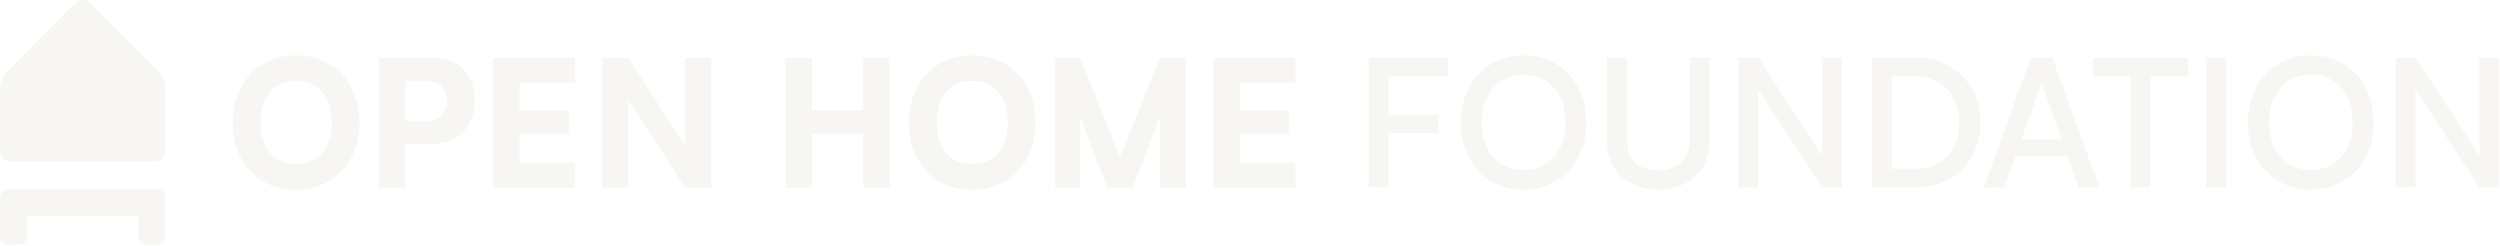
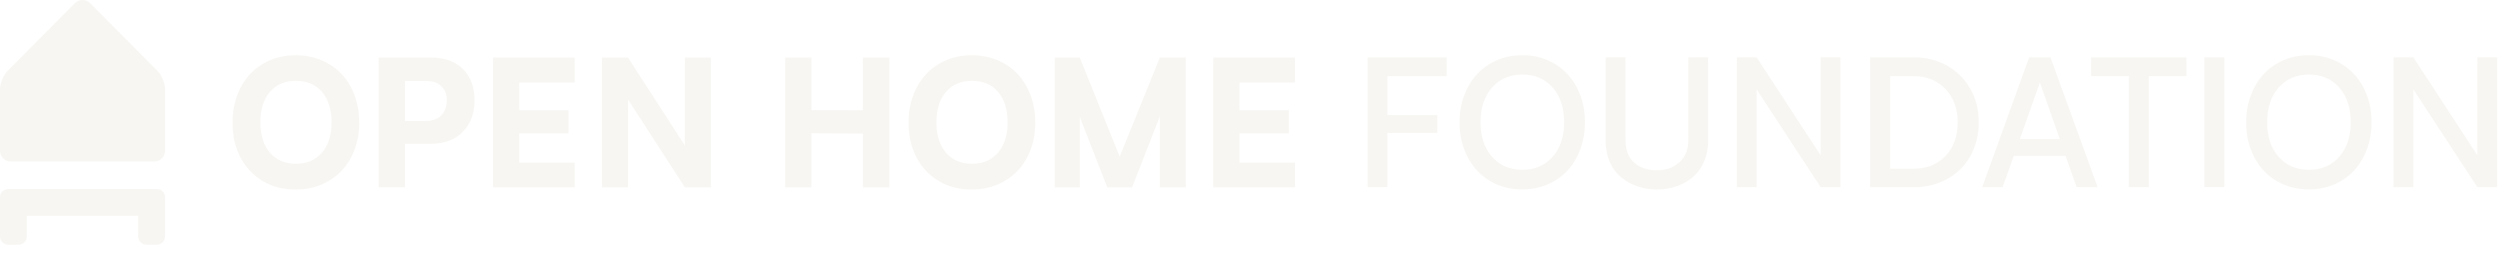
- <svg xmlns="http://www.w3.org/2000/svg" width="2960" height="291" viewBox="0 0 2960 291" fill="none">
-   <path d="M106.96 3.72C102.026 -1.24 93.953 -1.24 89.04 3.72L9.158 84.029C4.224 88.989 0.188 98.781 0.188 105.781V178.617C0.188 185.618 5.89 191.372 12.875 191.372H183.125C190.088 191.372 195.813 185.639 195.813 178.617V105.781C195.813 98.781 191.776 88.989 186.842 84.029L106.96 3.72Z" fill="#F7F6F2" />
-   <path d="M185.844 223.977C191.246 223.977 195.625 228.356 195.625 233.758V280.219C195.625 285.621 191.246 290 185.844 290H173.617C168.215 290 163.836 285.621 163.836 280.219V255.766H31.789V280.219C31.789 285.621 27.41 290 22.008 290H9.781C4.379 290 0 285.621 0 280.219V233.758C1.60801e-06 228.356 4.379 223.977 9.781 223.977H185.844Z" fill="#F7F6F2" />
-   <path d="M350.497 65.589C361.485 65.589 371.666 67.568 381.04 71.553C390.414 75.511 398.356 81.006 404.866 88.012C411.376 95.017 416.453 103.403 420.099 113.221C423.718 123.039 425.541 133.638 425.541 145.045C425.671 156.322 423.9 166.895 420.255 176.817C416.583 186.74 411.454 195.203 404.866 202.235C398.278 209.267 390.258 214.788 380.832 218.772C371.406 222.783 361.225 224.71 350.288 224.58C335.837 224.788 322.844 221.455 311.334 214.605C299.825 207.756 290.946 198.25 284.697 186.089C278.447 173.927 275.427 160.306 275.635 145.254C275.505 133.977 277.276 123.404 280.921 113.481C284.592 103.559 289.696 95.095 296.258 88.012C302.82 80.954 310.788 75.407 320.188 71.422C329.588 67.438 339.691 65.485 350.497 65.615V65.589ZM350.679 194.136C363.646 194.136 373.906 189.734 381.483 180.958C389.06 172.156 392.836 160.202 392.836 145.045C392.836 129.888 389.06 117.752 381.535 108.976C374.01 100.226 363.725 95.85 350.679 95.85C337.634 95.85 327.348 100.226 319.823 108.976C312.298 117.726 308.522 129.758 308.522 145.045C308.522 160.332 312.298 172.338 319.823 181.062C327.348 189.787 337.634 194.162 350.679 194.162V194.136Z" fill="#F7F6F2" />
-   <path d="M562.115 119.159C562.115 134.576 557.454 146.972 548.158 156.374C538.862 165.775 526.207 170.489 510.167 170.489H479.728V222.027H448.663V68.323H510.584C526.676 68.323 539.279 72.855 548.418 81.918C557.558 90.981 562.115 103.403 562.115 119.133V119.159ZM529.306 118.56C529.306 112.049 527.197 106.658 522.952 102.413C518.708 98.168 512.589 96.059 504.569 96.059H479.728V143.431H504.569C512.641 143.431 518.786 141.139 523.004 136.555C527.223 131.972 529.306 125.982 529.306 118.586V118.56Z" fill="#F7F6F2" />
-   <path d="M680.748 222.027H584.013V68.323H680.748V97.856H615.052V130.644H673.405V158.145H615.052V192.782H680.748V222.027Z" fill="#F7F6F2" />
-   <path d="M842.059 68.349V222.053H811.203L743.892 117.961V222.053H713.036V68.349H743.892L811.203 172.65V68.349H842.059Z" fill="#F7F6F2" />
-   <path d="M930.044 68.349H961.108V130.487L1022.01 130.696V68.349H1053.29V222.053H1022.01V158.405L961.108 157.988V222.053H930.044V68.349Z" fill="#F7F6F2" />
-   <path d="M1151.04 65.589C1162.02 65.589 1172.21 67.568 1181.58 71.553C1190.95 75.511 1198.9 81.006 1205.41 88.012C1211.91 95.017 1216.99 103.403 1220.64 113.221C1224.26 123.039 1226.08 133.638 1226.08 145.045C1226.21 156.322 1224.44 166.895 1220.79 176.817C1217.12 186.74 1211.99 195.203 1205.41 202.235C1198.82 209.267 1190.8 214.788 1181.37 218.772C1171.95 222.783 1161.76 224.71 1150.83 224.58C1136.38 224.788 1123.38 221.455 1111.87 214.605C1100.36 207.756 1091.48 198.25 1085.24 186.089C1078.99 173.927 1075.97 160.306 1076.17 145.254C1076.04 133.977 1077.81 123.404 1081.46 113.481C1085.13 103.559 1090.24 95.095 1096.8 88.012C1103.36 80.954 1111.33 75.407 1120.73 71.422C1130.13 67.438 1140.23 65.485 1151.04 65.615V65.589ZM1151.22 194.136C1164.19 194.136 1174.44 189.734 1182.02 180.958C1189.6 172.156 1193.38 160.202 1193.38 145.045C1193.38 129.888 1189.6 117.752 1182.07 108.976C1174.55 100.226 1164.26 95.85 1151.22 95.85C1138.17 95.85 1127.89 100.226 1120.36 108.976C1112.84 117.726 1109.06 129.758 1109.06 145.045C1109.06 160.332 1112.84 172.338 1120.36 181.062C1127.89 189.787 1138.17 194.162 1151.22 194.162V194.136Z" fill="#F7F6F2" />
-   <path d="M1404.29 68.349V222.053H1373.64V138.014L1340.75 222.053H1311.33L1278.83 138.639V222.053H1249.2V68.349H1278.83L1326.09 185.776L1373.64 68.349H1404.29Z" fill="#F7F6F2" />
-   <path d="M1533.62 222.027H1436.89V68.323H1533.62V97.856H1467.93V130.644H1526.28V158.145H1467.93V192.782H1533.62V222.027Z" fill="#F7F6F2" />
-   <path d="M1644.08 90.283V136.429H1703.17V157.506H1644.08V221.846H1620.62V68.096H1714.32V90.283H1644.08Z" fill="#F7F6F2" />
-   <path d="M1803.78 65.596C1814.45 65.457 1824.46 67.401 1833.73 71.394C1843.01 75.388 1850.93 80.908 1857.46 87.957C1863.96 95.005 1869.07 103.478 1872.75 113.304C1876.43 123.165 1878.2 133.686 1878.06 144.901C1878.2 156.186 1876.43 166.811 1872.75 176.707C1869.07 186.637 1863.96 195.075 1857.46 202.124C1850.96 209.137 1843.04 214.658 1833.73 218.651C1824.42 222.644 1814.45 224.589 1803.78 224.45C1793.12 224.589 1783.15 222.644 1773.87 218.651C1764.6 214.658 1756.71 209.137 1750.21 202.089C1743.72 195.04 1738.61 186.568 1734.96 176.742C1731.31 166.915 1729.54 156.36 1729.68 145.144C1729.54 133.929 1731.31 123.374 1734.96 113.512C1738.61 103.651 1743.68 95.179 1750.21 88.096C1756.71 81.047 1764.6 75.492 1773.87 71.464C1783.15 67.436 1793.12 65.492 1803.78 65.63V65.596ZM1768 185.839C1777.07 196.117 1789.05 201.29 1803.99 201.29C1818.93 201.29 1830.92 196.151 1839.95 185.839C1848.98 175.561 1853.5 161.915 1853.5 144.901C1853.5 127.887 1848.98 114.137 1839.95 103.86C1830.92 93.582 1818.93 88.408 1803.99 88.408C1789.05 88.408 1777.03 93.582 1768 103.894C1758.93 114.207 1754.42 127.887 1754.42 144.901C1754.42 161.915 1758.93 175.561 1768 185.839Z" fill="#F7F6F2" />
-   <path d="M1926.22 68.061V166.36C1926.29 178.061 1929.72 186.915 1936.53 192.887C1943.34 198.894 1952.31 201.881 1963.39 201.881C1974.47 201.881 1982.95 198.721 1990.04 192.436C1997.12 186.151 2000.67 177.436 2000.67 166.36V68.061H2024.12V167.297C2024.12 176.325 2022.49 184.485 2019.26 191.811C2016.02 199.137 2011.61 205.179 2006.09 209.867C2000.53 214.589 1994.14 218.2 1986.81 220.769C1979.48 223.339 1971.69 224.589 1963.36 224.589C1955.02 224.589 1947.55 223.339 1940.32 220.874C1933.09 218.408 1926.63 214.832 1921 210.179C1915.34 205.526 1910.89 199.519 1907.63 192.124C1904.36 184.728 1902.73 176.429 1902.73 167.297V68.061H1926.22Z" fill="#F7F6F2" />
-   <path d="M2180.91 68.061V221.811H2157.46L2081.62 105.943V221.811H2058.17V68.061H2081.62L2157.46 184.137V68.061H2180.91Z" fill="#F7F6F2" />
-   <path d="M2344.79 145.11C2344.86 156.117 2342.95 166.464 2339.06 176.082C2335.16 185.735 2329.78 193.929 2322.94 200.665C2316.09 207.401 2307.86 212.679 2298.23 216.464C2288.61 220.249 2278.36 222.054 2267.38 221.846H2216.14V68.096H2267.38C2281.84 67.888 2295.04 71.082 2306.92 77.714C2318.8 84.311 2328.11 93.547 2334.85 105.387C2341.59 117.228 2344.89 130.492 2344.79 145.144V145.11ZM2319.88 145.11C2319.88 128.86 2315.05 115.665 2305.36 105.526C2295.66 95.388 2282.95 90.283 2267.17 90.283H2239.8V200.04H2267.17C2283.09 200.04 2295.84 195.006 2305.46 184.901C2315.08 174.832 2319.88 161.533 2319.88 145.11Z" fill="#F7F6F2" />
-   <path d="M2447.76 184.867H2386.37L2373.03 221.846H2348.96L2404.54 68.096H2429.77L2485.67 221.846H2460.86L2447.73 184.867H2447.76ZM2440.95 164.936L2417.29 97.922L2393.43 164.936H2440.95Z" fill="#F7F6F2" />
-   <path d="M2590.97 90.283H2546.33V221.846H2522.67V90.283H2478.02V68.096H2590.94V90.283H2590.97Z" fill="#F7F6F2" />
-   <path d="M2612.16 221.811V68.061H2635.82V221.811H2612.16Z" fill="#F7F6F2" />
-   <path d="M2735.91 65.596C2746.58 65.457 2756.59 67.401 2765.86 71.394C2775.17 75.388 2783.06 80.908 2789.59 87.957C2796.09 95.005 2801.19 103.478 2804.88 113.304C2808.56 123.165 2810.33 133.686 2810.19 144.901C2810.33 156.186 2808.56 166.811 2804.88 176.707C2801.19 186.637 2796.09 195.075 2789.59 202.124C2783.09 209.137 2775.17 214.658 2765.86 218.651C2756.55 222.644 2746.58 224.589 2735.91 224.45C2725.25 224.589 2715.28 222.644 2706 218.651C2696.72 214.658 2688.84 209.137 2682.34 202.089C2675.84 195.04 2670.74 186.568 2667.09 176.742C2663.44 166.915 2661.67 156.36 2661.81 145.144C2661.67 133.929 2663.44 123.374 2667.09 113.512C2670.74 103.651 2675.81 95.179 2682.34 88.096C2688.84 81.047 2696.72 75.492 2706 71.464C2715.28 67.436 2725.25 65.492 2735.91 65.63V65.596ZM2700.13 185.839C2709.2 196.117 2721.18 201.29 2736.12 201.29C2751.06 201.29 2763.05 196.151 2772.08 185.839C2781.11 175.561 2785.63 161.915 2785.63 144.901C2785.63 127.887 2781.11 114.137 2772.08 103.86C2763.05 93.582 2751.06 88.408 2736.12 88.408C2721.18 88.408 2709.16 93.582 2700.13 103.894C2691.06 114.207 2686.55 127.887 2686.55 144.901C2686.55 161.915 2691.06 175.561 2700.13 185.839Z" fill="#F7F6F2" />
-   <path d="M2959.1 68.061V221.811H2935.65L2859.8 105.943V221.811H2836.35V68.061H2859.8L2935.65 184.137V68.061H2959.1Z" fill="#F7F6F2" />
+ <svg xmlns="http://www.w3.org/2000/svg" width="237" height="24" viewBox="0 0 237 24" fill="none">
+   <path d="M8.542 0.298C8.147 -0.099 7.501 -0.099 7.108 0.298L0.718 6.722C0.323 7.119 0 7.902 0 8.462V14.289C0 14.849 0.456 15.31 1.015 15.31H14.635C15.192 15.31 15.65 14.851 15.65 14.289V8.462C15.65 7.902 15.327 7.119 14.932 6.722L8.542 0.298Z" fill="#F7F6F2" />
+   <path d="M14.867 17.918C15.299 17.918 15.65 18.268 15.65 18.7V22.417C15.65 22.849 15.299 23.2 14.867 23.2H13.89C13.457 23.2 13.106 22.849 13.106 22.417V20.461H2.543V22.417C2.543 22.849 2.193 23.2 1.761 23.2H0.782C0.35 23.2 0 22.849 0 22.417V18.7C0 18.268 0.35 17.918 0.782 17.918H14.867Z" fill="#F7F6F2" />
+   <path d="M28.044 5.24C28.924 5.24 29.739 5.399 30.489 5.717C31.24 6.034 31.875 6.474 32.397 7.034C32.918 7.595 33.324 8.265 33.616 9.051C33.906 9.836 34.052 10.684 34.052 11.597C34.062 12.499 33.92 13.345 33.629 14.139C33.335 14.932 32.924 15.609 32.397 16.172C31.869 16.734 31.227 17.176 30.472 17.495C29.718 17.816 28.903 17.97 28.027 17.959C26.87 17.976 25.83 17.709 24.909 17.162C23.987 16.614 23.276 15.853 22.776 14.88C22.276 13.907 22.034 12.818 22.051 11.613C22.04 10.711 22.182 9.865 22.474 9.072C22.768 8.278 23.176 7.601 23.702 7.034C24.227 6.469 24.865 6.026 25.617 5.707C26.37 5.388 27.179 5.232 28.044 5.242V5.24ZM28.058 15.524C29.097 15.524 29.918 15.172 30.524 14.47C31.131 13.766 31.433 12.809 31.433 11.597C31.433 10.384 31.131 9.413 30.529 8.711C29.926 8.011 29.103 7.661 28.058 7.661C27.014 7.661 26.191 8.011 25.588 8.711C24.986 9.411 24.683 10.374 24.683 11.597C24.683 12.82 24.986 13.78 25.588 14.478C26.191 15.176 27.014 15.526 28.058 15.526V15.524Z" fill="#F7F6F2" />
+   <path d="M44.985 9.526C44.985 10.759 44.612 11.751 43.868 12.503C43.124 13.255 42.111 13.632 40.827 13.632H38.39V17.755H35.903V5.459H40.86C42.148 5.459 43.157 5.822 43.889 6.547C44.621 7.272 44.985 8.265 44.985 9.524V9.526ZM42.359 9.478C42.359 8.957 42.19 8.526 41.85 8.186C41.51 7.847 41.02 7.678 40.379 7.678H38.39V11.468H40.379C41.025 11.468 41.517 11.284 41.854 10.918C42.192 10.551 42.359 10.072 42.359 9.48V9.478Z" fill="#F7F6F2" />
+   <path d="M54.483 17.755H46.739V5.459H54.483V7.822H49.223V10.445H53.895V12.645H49.223V15.416H54.483V17.755Z" fill="#F7F6F2" />
+   <path d="M67.397 5.461V17.757H64.927L59.538 9.43V17.757H57.068V5.461H59.538L64.927 13.805V5.461H67.397Z" fill="#F7F6F2" />
+   <path d="M74.441 5.461H76.928V10.432L81.804 10.449V5.461H84.307V17.757H81.804V12.665L76.928 12.632V17.757H74.441V5.461Z" fill="#F7F6F2" />
+   <path d="M92.133 5.24C93.013 5.24 93.828 5.399 94.578 5.717C95.329 6.034 95.965 6.474 96.486 7.034C97.007 7.595 97.413 8.265 97.705 9.051C97.995 9.836 98.141 10.684 98.141 11.597C98.151 12.499 98.01 13.345 97.718 14.139C97.424 14.932 97.013 15.609 96.486 16.172C95.958 16.734 95.316 17.176 94.561 17.495C93.807 17.816 92.992 17.97 92.116 17.959C90.959 17.976 89.919 17.709 88.998 17.162C88.076 16.614 87.365 15.853 86.865 14.88C86.365 13.907 86.123 12.818 86.14 11.613C86.129 10.711 86.271 9.865 86.563 9.072C86.857 8.278 87.265 7.601 87.791 7.034C88.316 6.469 88.954 6.026 89.707 5.707C90.459 5.388 91.268 5.232 92.133 5.242V5.24ZM92.148 15.524C93.186 15.524 94.007 15.172 94.614 14.47C95.22 13.766 95.522 12.809 95.522 11.597C95.522 10.384 95.22 9.413 94.618 8.711C94.015 8.011 93.192 7.661 92.148 7.661C91.103 7.661 90.28 8.011 89.677 8.711C89.075 9.411 88.773 10.374 88.773 11.597C88.773 12.82 89.075 13.78 89.677 14.478C90.28 15.176 91.103 15.526 92.148 15.526V15.524Z" fill="#F7F6F2" />
+   <path d="M112.408 5.461V17.757H109.954V11.034L107.321 17.757H104.966L102.364 11.084V17.757H99.992V5.461H102.364L106.148 14.855L109.954 5.461H112.408Z" fill="#F7F6F2" />
+   <path d="M122.762 17.755H115.018V5.459H122.762V7.822H117.503V10.445H122.174V12.645H117.503V15.416H122.762V17.755Z" fill="#F7F6F2" />
+   <path d="M131.526 7.216V10.908H136.254V12.594H131.526V17.741H129.65V5.441H137.146V7.216H131.526Z" fill="#F7F6F2" />
+   <path d="M144.303 5.241C145.156 5.23 145.956 5.385 146.699 5.705C147.441 6.024 148.074 6.466 148.597 7.03C149.117 7.594 149.525 8.271 149.82 9.057C150.114 9.846 150.256 10.688 150.245 11.585C150.256 12.488 150.114 13.338 149.82 14.13C149.525 14.924 149.117 15.599 148.597 16.163C148.077 16.724 147.443 17.166 146.699 17.485C145.954 17.805 145.156 17.96 144.303 17.949C143.449 17.96 142.652 17.805 141.91 17.485C141.168 17.166 140.537 16.724 140.017 16.16C139.497 15.596 139.089 14.919 138.797 14.133C138.505 13.346 138.363 12.502 138.374 11.605C138.363 10.707 138.505 9.863 138.797 9.074C139.089 8.285 139.494 7.607 140.017 7.041C140.537 6.477 141.168 6.032 141.91 5.71C142.652 5.388 143.449 5.232 144.303 5.244V5.241ZM141.44 14.86C142.165 15.682 143.124 16.096 144.319 16.096C145.515 16.096 146.473 15.685 147.196 14.86C147.919 14.038 148.28 12.946 148.28 11.585C148.28 10.224 147.919 9.124 147.196 8.302C146.473 7.48 145.515 7.066 144.319 7.066C143.124 7.066 142.163 7.48 141.44 8.305C140.715 9.13 140.353 10.224 140.353 11.585C140.353 12.946 140.715 14.038 141.44 14.86Z" fill="#F7F6F2" />
+   <path d="M154.097 5.438V13.302C154.103 14.238 154.378 14.946 154.923 15.424C155.467 15.905 156.184 16.144 157.071 16.144C157.958 16.144 158.636 15.891 159.203 15.388C159.77 14.885 160.053 14.188 160.053 13.302V5.438H161.929V13.377C161.929 14.099 161.799 14.752 161.54 15.338C161.282 15.924 160.929 16.407 160.487 16.782C160.042 17.16 159.531 17.449 158.944 17.655C158.358 17.86 157.735 17.96 157.068 17.96C156.401 17.96 155.804 17.86 155.226 17.663C154.647 17.466 154.131 17.18 153.68 16.808C153.227 16.435 152.871 15.955 152.61 15.363C152.349 14.771 152.218 14.107 152.218 13.377V5.438H154.097Z" fill="#F7F6F2" />
+   <path d="M174.473 5.438V17.738H172.597L166.529 8.469V17.738H164.653V5.438H166.529L172.597 14.724V5.438H174.473Z" fill="#F7F6F2" />
+   <path d="M187.583 11.602C187.588 12.482 187.436 13.31 187.124 14.08C186.813 14.852 186.382 15.508 185.835 16.046C185.287 16.585 184.628 17.008 183.859 17.31C183.089 17.613 182.269 17.758 181.391 17.741H177.291V5.441H181.391C182.547 5.424 183.603 5.68 184.553 6.21C185.504 6.738 186.249 7.477 186.788 8.424C187.327 9.371 187.591 10.432 187.583 11.605V11.602ZM185.59 11.602C185.59 10.302 185.204 9.246 184.428 8.435C183.653 7.624 182.636 7.216 181.374 7.216H179.184V15.996H181.374C182.647 15.996 183.667 15.594 184.437 14.785C185.207 13.98 185.59 12.916 185.59 11.602Z" fill="#F7F6F2" />
+   <path d="M195.821 14.783H190.91L189.843 17.741H187.916L192.363 5.441H194.381L198.853 17.741H196.869L195.818 14.783H195.821ZM195.276 13.188L193.383 7.827L191.474 13.188H195.276Z" fill="#F7F6F2" />
+   <path d="M207.278 7.216H203.706V17.741H201.813V7.216H198.242V5.441H207.275V7.216H207.278Z" fill="#F7F6F2" />
+   <path d="M208.973 17.738V5.438H210.866V17.738H208.973Z" fill="#F7F6F2" />
+   <path d="M218.873 5.241C219.726 5.23 220.527 5.385 221.269 5.705C222.014 6.024 222.645 6.466 223.167 7.03C223.687 7.594 224.095 8.271 224.39 9.057C224.685 9.846 224.826 10.688 224.815 11.585C224.826 12.488 224.685 13.338 224.39 14.13C224.095 14.924 223.687 15.599 223.167 16.163C222.647 16.724 222.014 17.166 221.269 17.485C220.524 17.805 219.726 17.96 218.873 17.949C218.02 17.96 217.222 17.805 216.48 17.485C215.738 17.166 215.107 16.724 214.587 16.16C214.067 15.596 213.659 14.919 213.367 14.133C213.075 13.346 212.933 12.502 212.945 11.605C212.933 10.707 213.075 9.863 213.367 9.074C213.659 8.285 214.065 7.607 214.587 7.041C215.107 6.477 215.738 6.032 216.48 5.71C217.222 5.388 218.02 5.232 218.873 5.244V5.241ZM216.01 14.86C216.736 15.682 217.695 16.096 218.89 16.096C220.085 16.096 221.044 15.685 221.766 14.86C222.489 14.038 222.85 12.946 222.85 11.585C222.85 10.224 222.489 9.124 221.766 8.302C221.044 7.48 220.085 7.066 218.89 7.066C217.695 7.066 216.733 7.48 216.01 8.305C215.285 9.13 214.924 10.224 214.924 11.585C214.924 12.946 215.285 14.038 216.01 14.86Z" fill="#F7F6F2" />
+   <path d="M236.728 5.438V17.738H234.852L228.784 8.469V17.738H226.908V5.438H228.784L234.852 14.724V5.438H236.728Z" fill="#F7F6F2" />
</svg>
